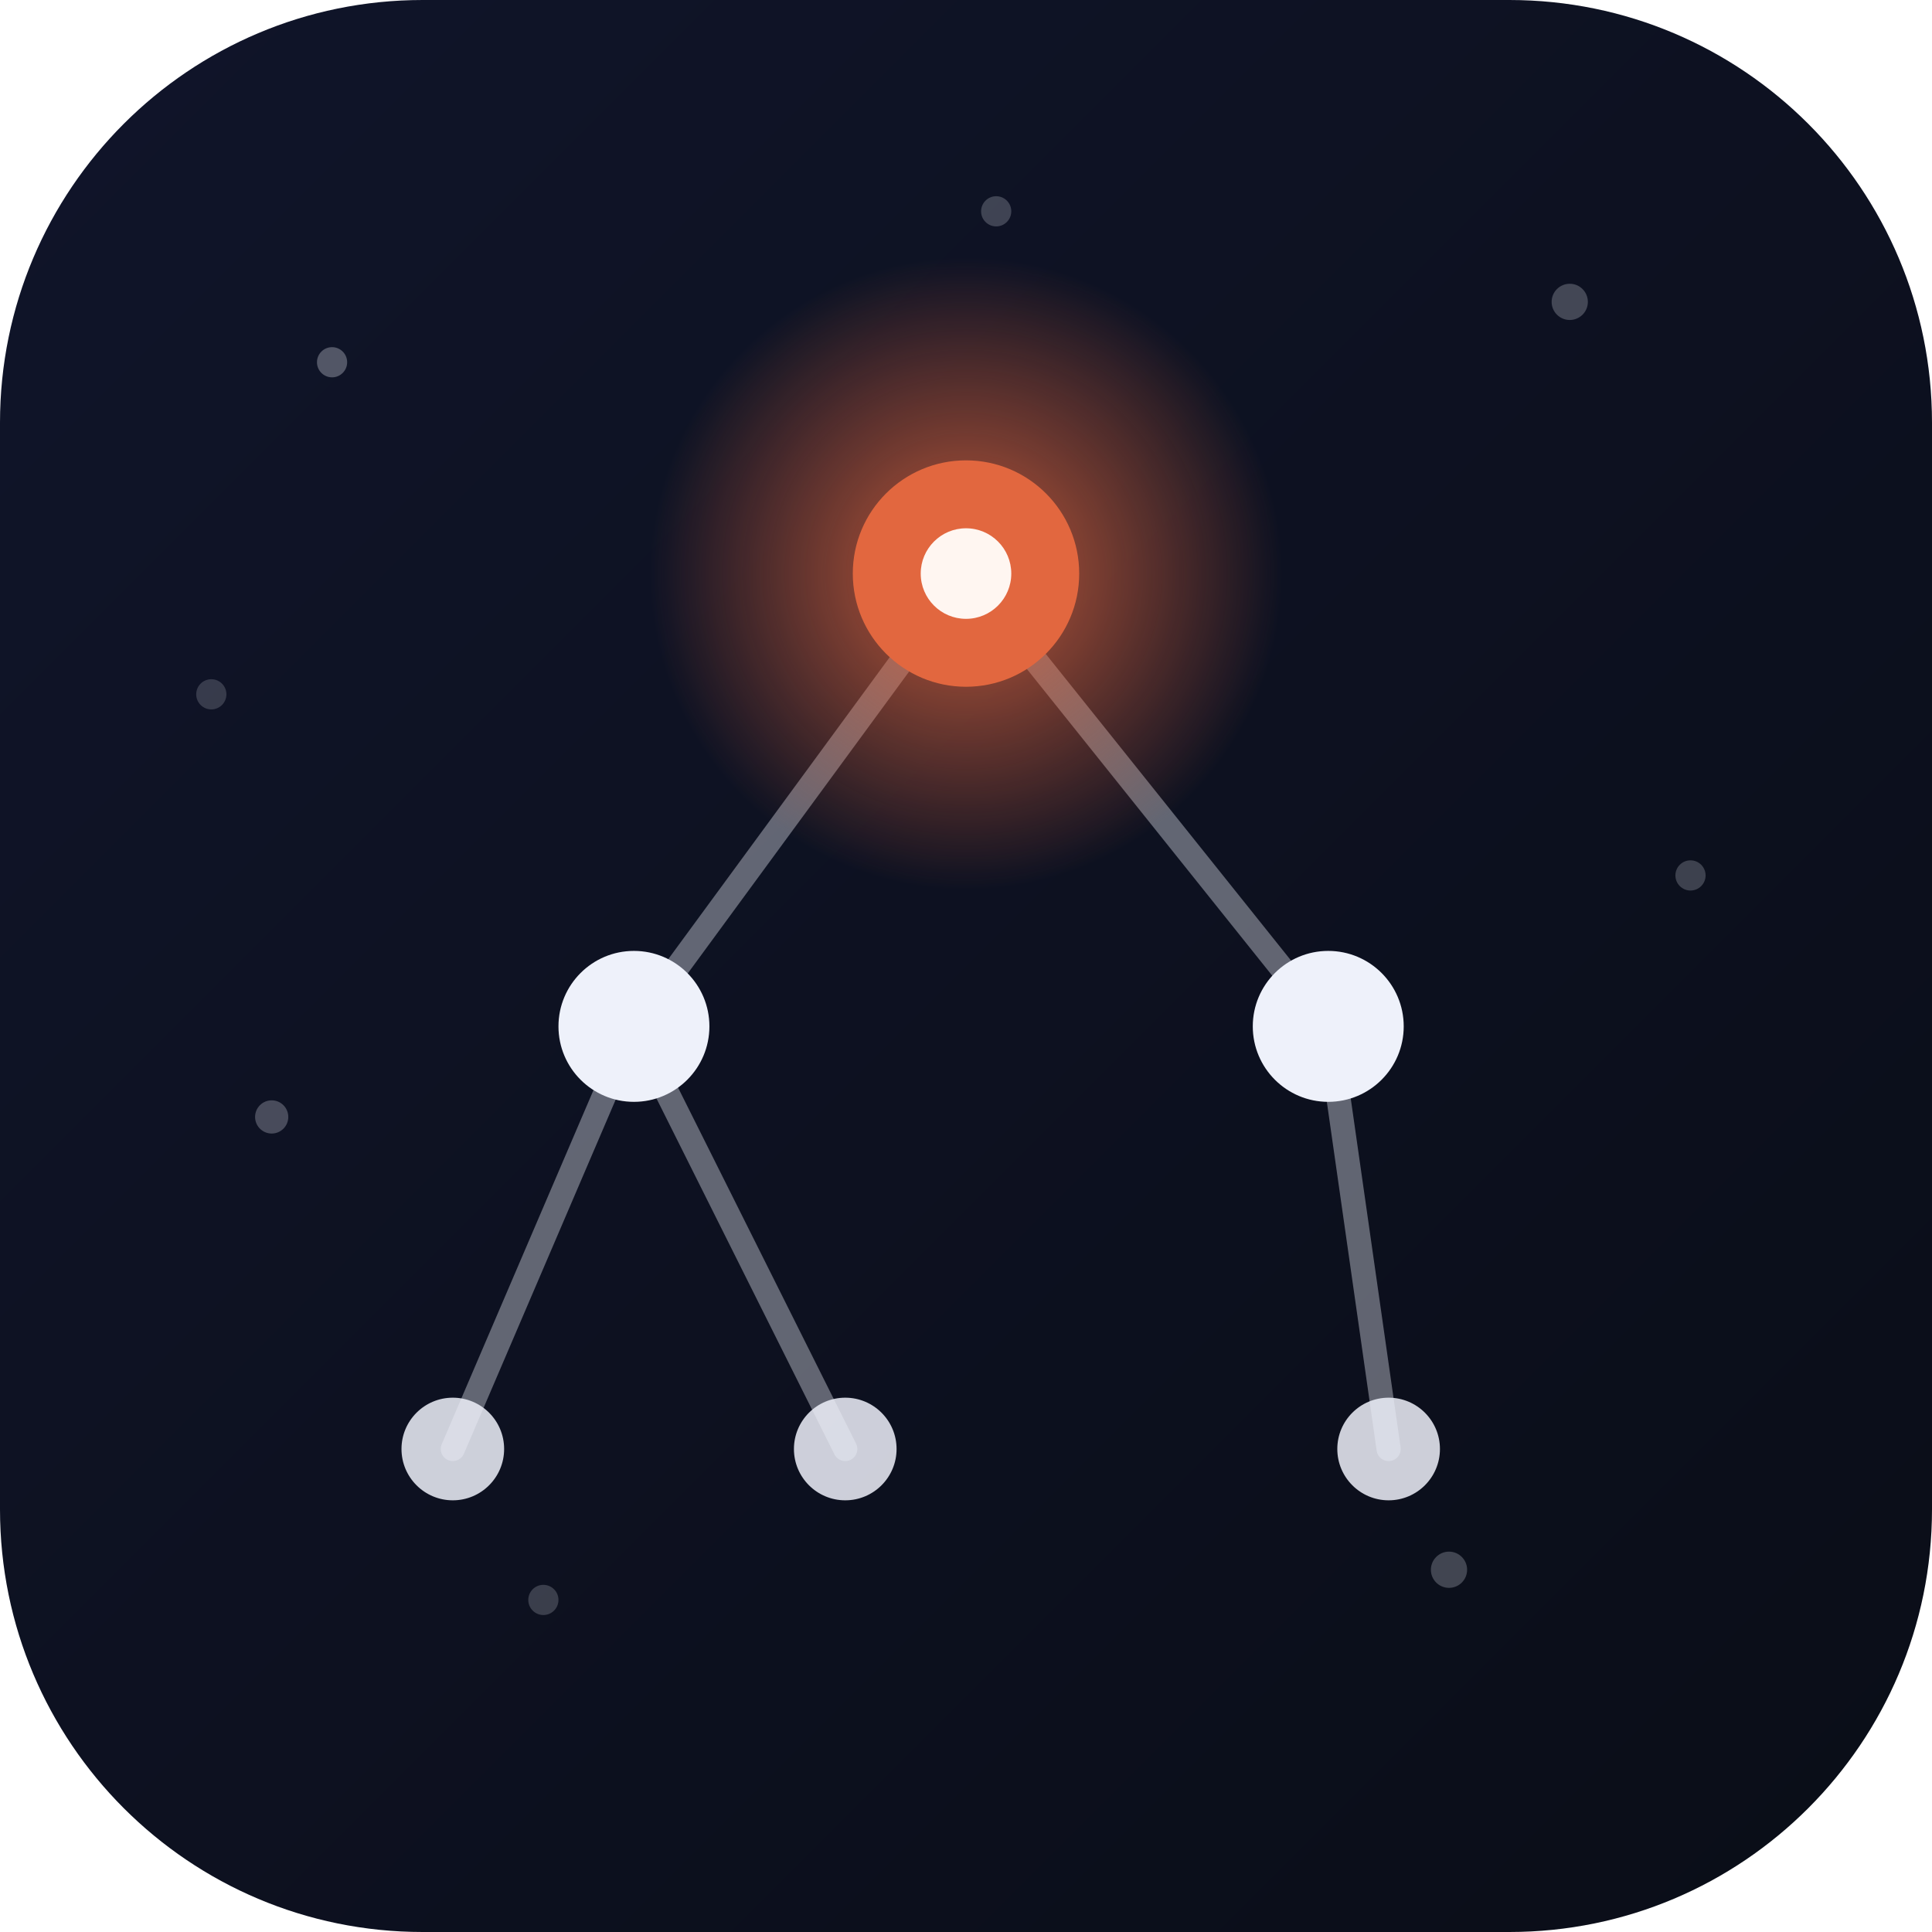
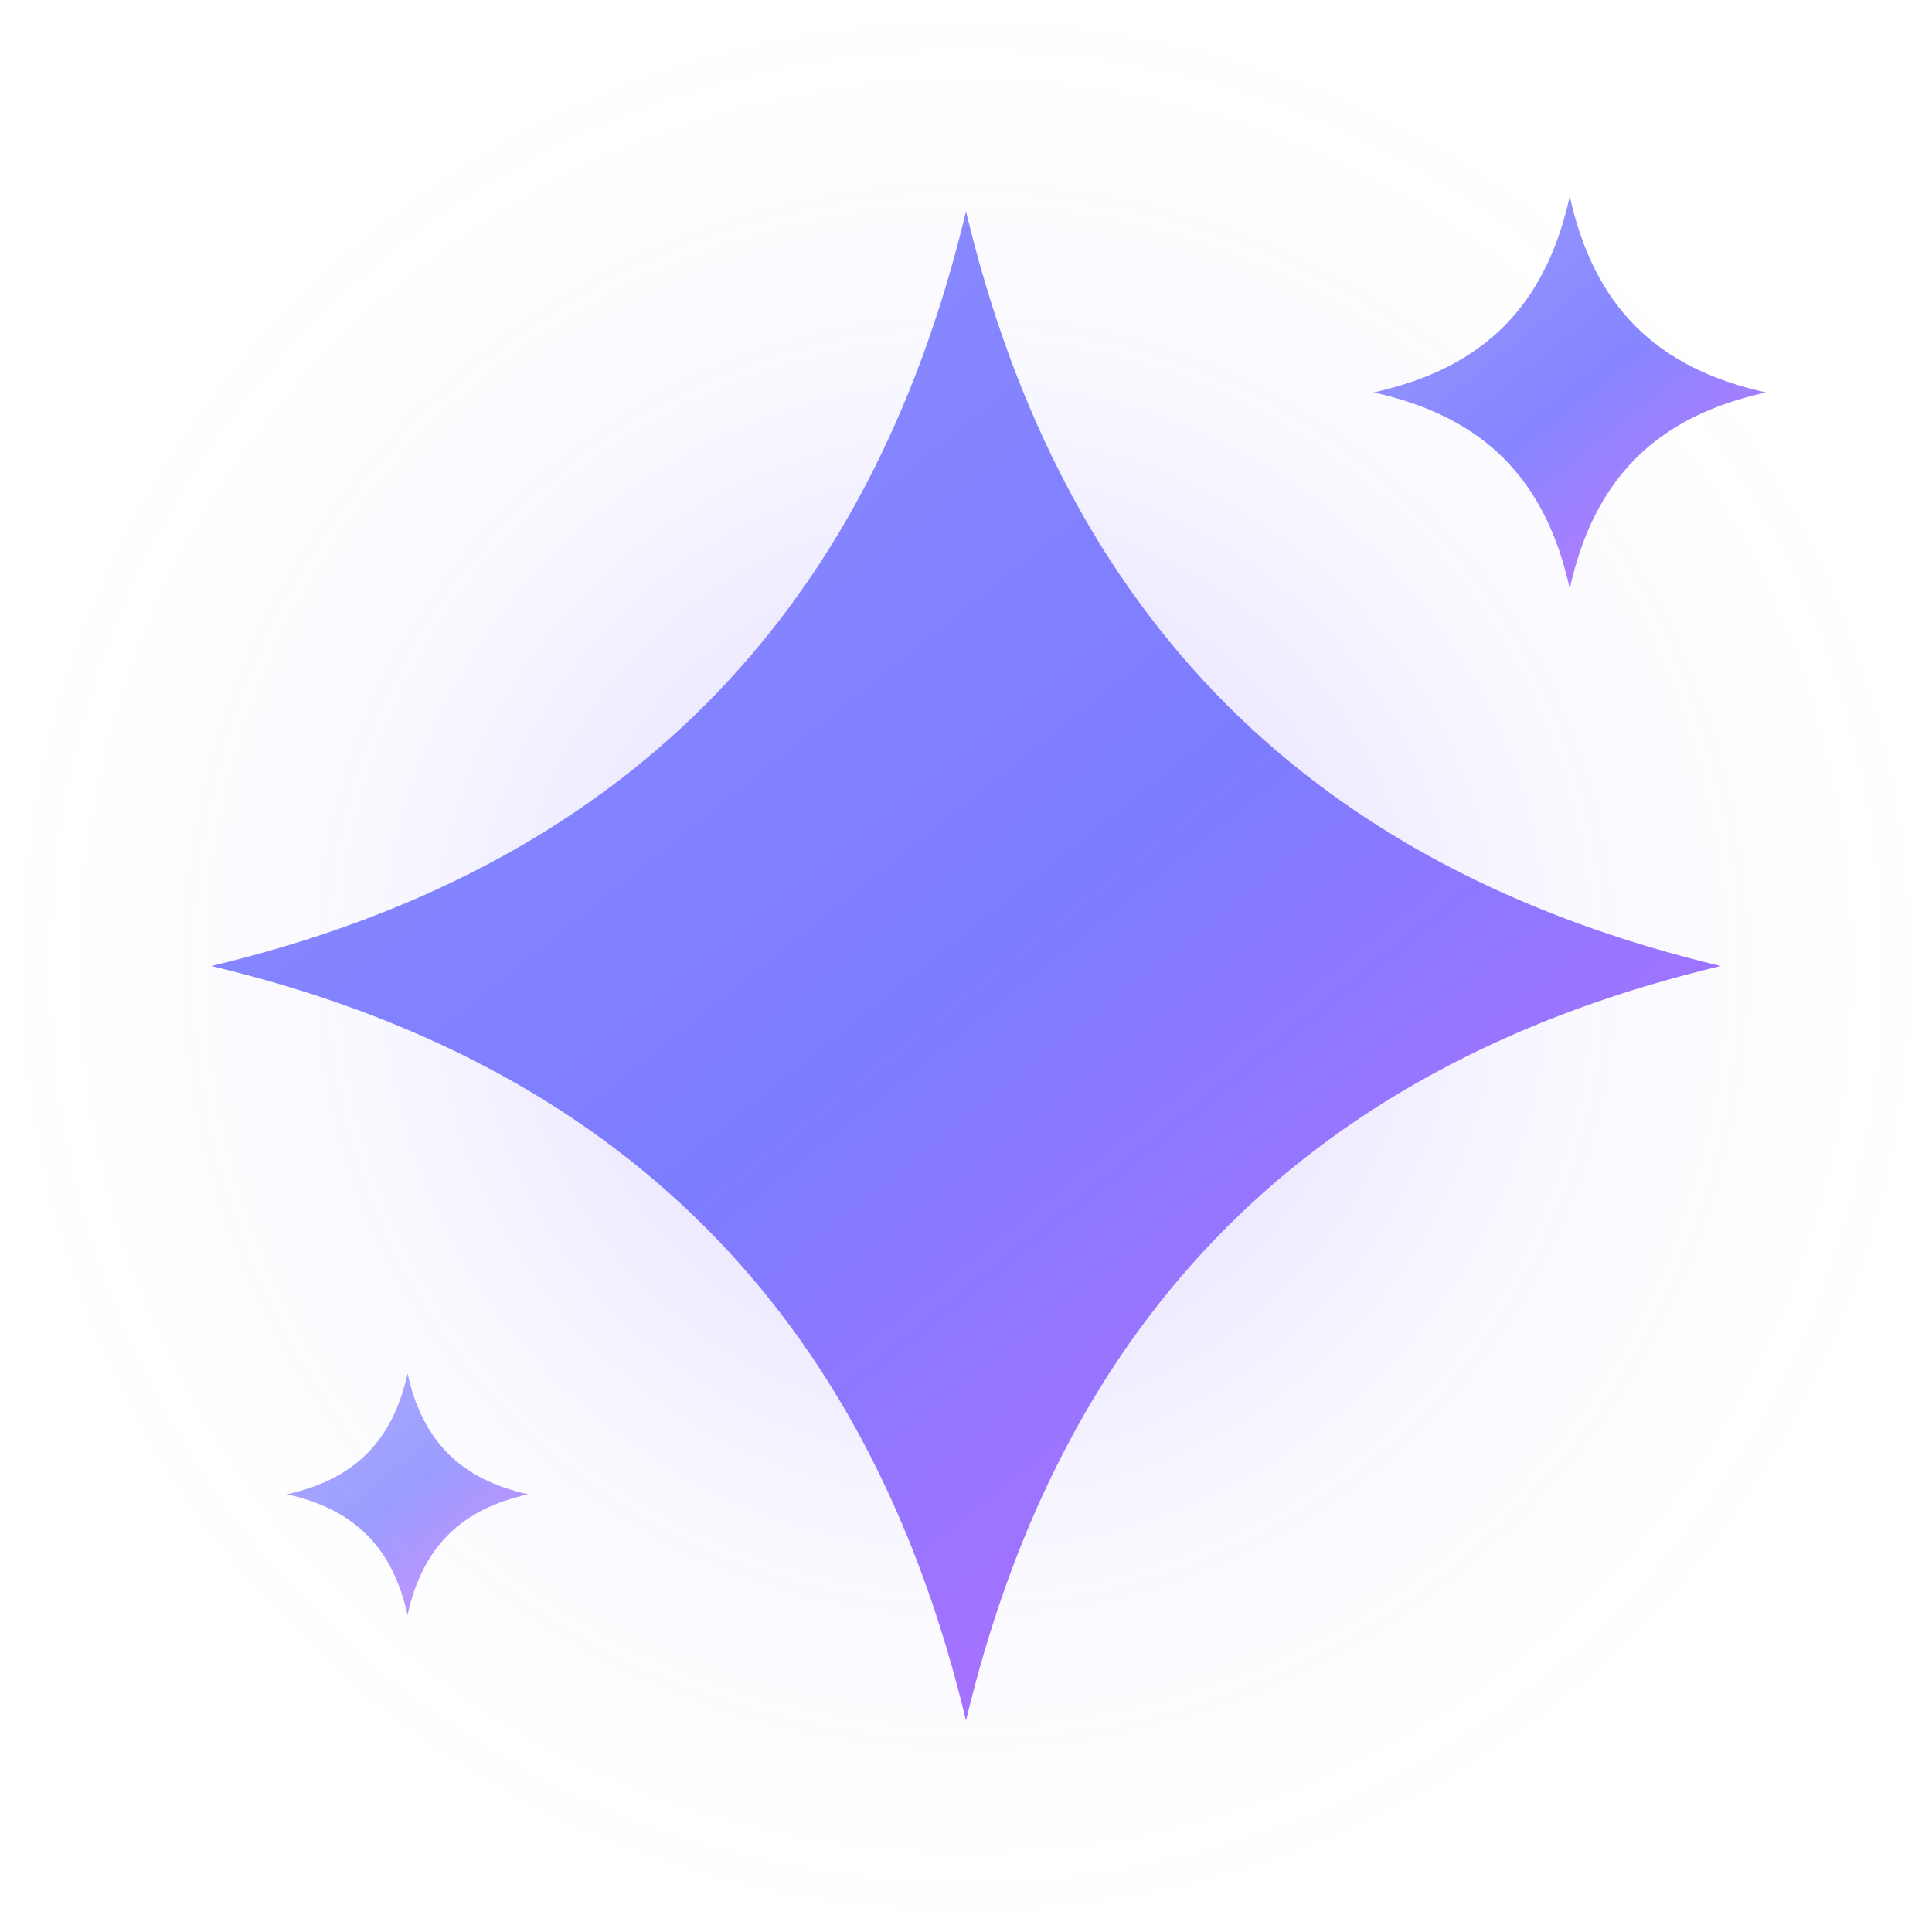
<svg xmlns="http://www.w3.org/2000/svg" viewBox="0 0 128 128" width="128" height="128" role="img" aria-label="Knowledge Vault">
  <defs>
-     <linearGradient id="ground" x1="0" y1="0" x2="1" y2="1">
-       <stop offset="0" stop-color="#10152a" />
-       <stop offset="1" stop-color="#0a0d17" />
+     <linearGradient id="g" x1="0.1" y1="0" x2="0.9" y2="1">
+       <stop offset="0" stop-color="#8f8fff" />
+       <stop offset="0.5" stop-color="#7c7cff" />
+       <stop offset="1" stop-color="#c06bff" />
    </linearGradient>
-     <radialGradient id="anchorGlow" cx="0.5" cy="0.5" r="0.5">
-       <stop offset="0" stop-color="#e2673f" stop-opacity=".85" />
-       <stop offset="1" stop-color="#e2673f" stop-opacity="0" />
+     <radialGradient id="glow" cx="0.5" cy="0.5" r="0.5">
+       <stop offset="0" stop-color="#a24bf5" stop-opacity=".40" />
+       <stop offset="0.32" stop-color="#8f6bff" stop-opacity=".17" />
+       <stop offset="0.62" stop-color="#7c7cff" stop-opacity=".05" />
+       <stop offset="0.85" stop-color="#7c7cff" stop-opacity=".01" />
+       <stop offset="1" stop-color="#7c7cff" stop-opacity="0" />
    </radialGradient>
  </defs>
-   <rect width="128" height="128" rx="28" fill="url(#ground)" />
-   <g fill="#eef1fa">
-     <circle cx="22" cy="24" r="1" opacity=".30" />
-     <circle cx="104" cy="20" r="1.2" opacity=".24" />
-     <circle cx="112" cy="58" r="1" opacity=".22" />
-     <circle cx="18" cy="74" r="1.1" opacity=".26" />
-     <circle cx="36" cy="106" r="1" opacity=".20" />
-     <circle cx="96" cy="104" r="1.2" opacity=".24" />
-     <circle cx="66" cy="14" r="1" opacity=".22" />
-     <circle cx="14" cy="46" r="1" opacity=".18" />
-   </g>
-   <g stroke="#eef1fa" stroke-opacity=".38" stroke-width="1.6" stroke-linecap="round" fill="none">
-     <path d="M64 38 L42 68" />
-     <path d="M64 38 L88 68" />
-     <path d="M42 68 L30 96" />
-     <path d="M42 68 L56 96" />
-     <path d="M88 68 L92 96" />
-   </g>
-   <circle cx="64" cy="38" r="21" fill="url(#anchorGlow)" />
-   <circle cx="64" cy="38" r="7.5" fill="#e2673f" />
-   <circle cx="64" cy="38" r="3" fill="#fff6f1" />
-   <g fill="#eef1fa">
-     <circle cx="42" cy="68" r="5" />
-     <circle cx="88" cy="68" r="5" />
-     <circle cx="30" cy="96" r="3.4" opacity=".85" />
-     <circle cx="56" cy="96" r="3.4" opacity=".85" />
-     <circle cx="92" cy="96" r="3.4" opacity=".85" />
-   </g>
+   <circle cx="64" cy="64" r="64" fill="url(#glow)" />
+   <path d="M 64 14 C 70.44 41.0 87.0 57.56 114 64 C 87.0 70.44 70.44 87.0 64 114 C 57.56 87.0 41.0 70.44 14 64 C 41.0 57.56 57.56 41.0 64 14 Z" fill="url(#g)" opacity="1.0" />
+   <path d="M 104 13 C 105.602 20.28 109.72 24.398 117 26 C 109.72 27.602 105.602 31.72 104 39 C 102.398 31.72 98.28 27.602 91 26 C 98.28 24.398 102.398 20.28 104 13 Z" fill="url(#g)" opacity="0.92" />
+   <path d="M 27 91 C 27.986 95.48 30.52 98.014 35 99 C 30.52 99.986 27.986 102.52 27 107 C 26.014 102.52 23.48 99.986 19 99 C 23.48 98.014 26.014 95.48 27 91 Z" fill="url(#g)" opacity="0.75" />
</svg>
